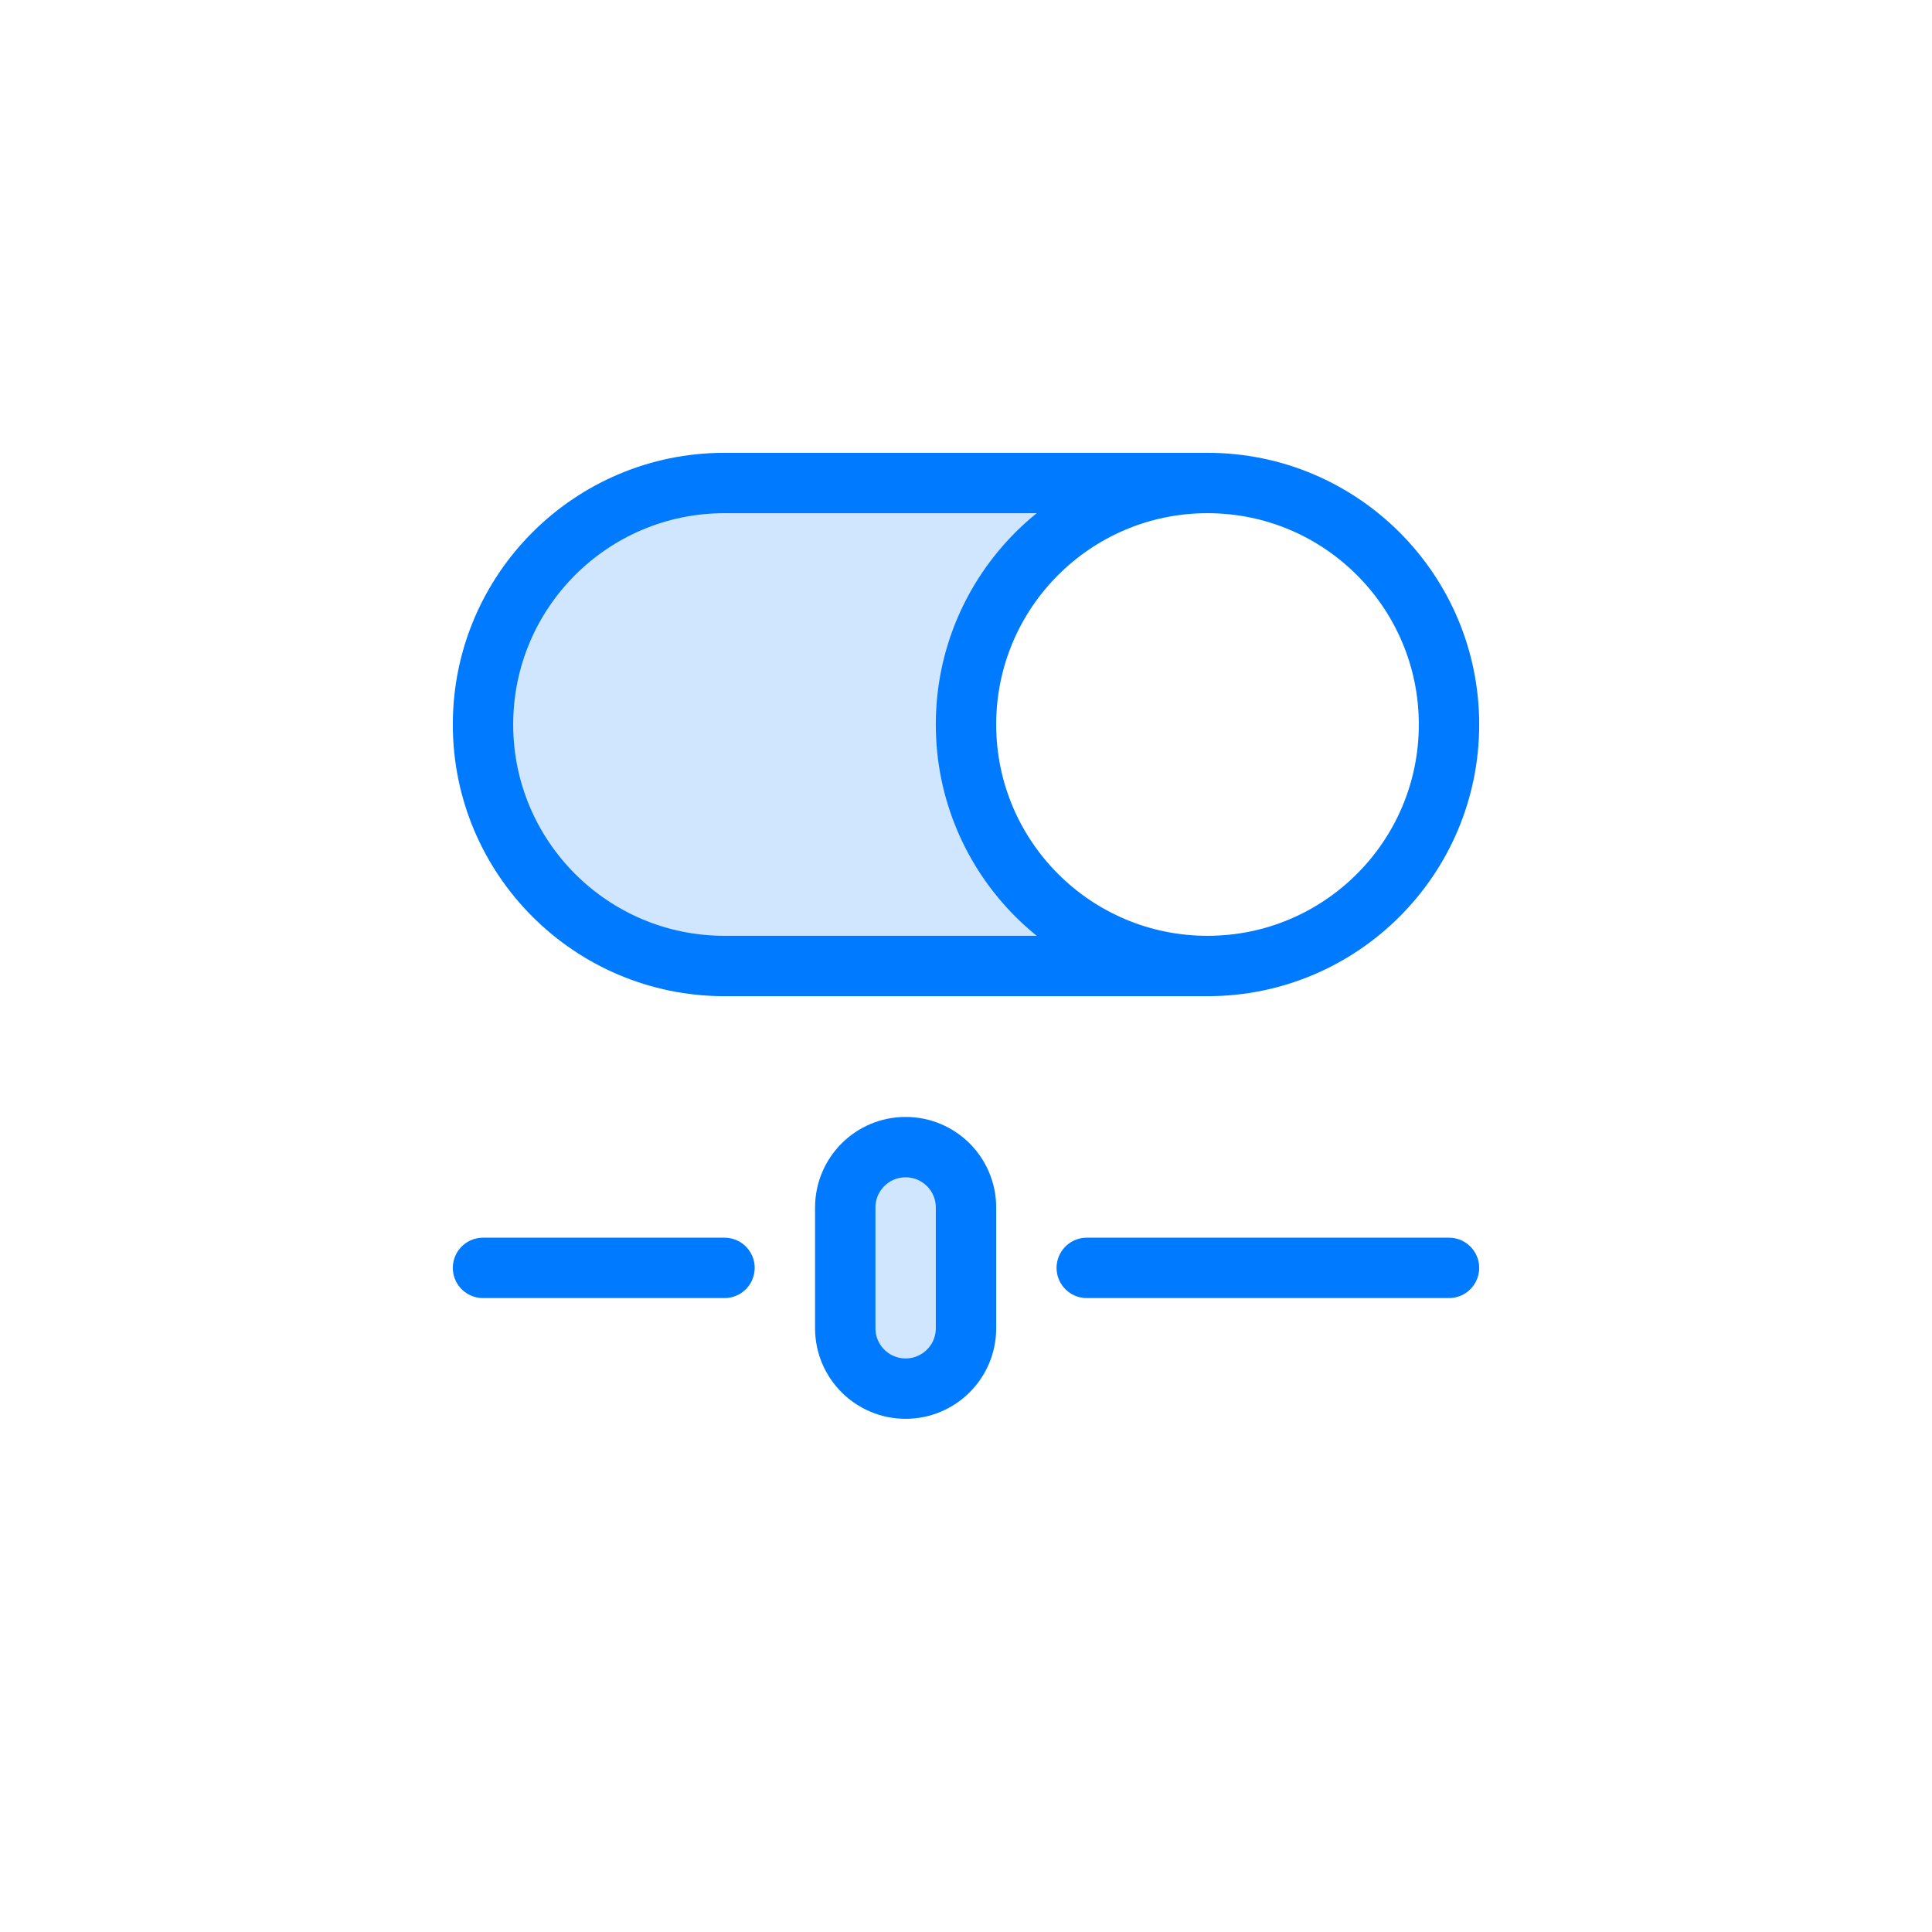
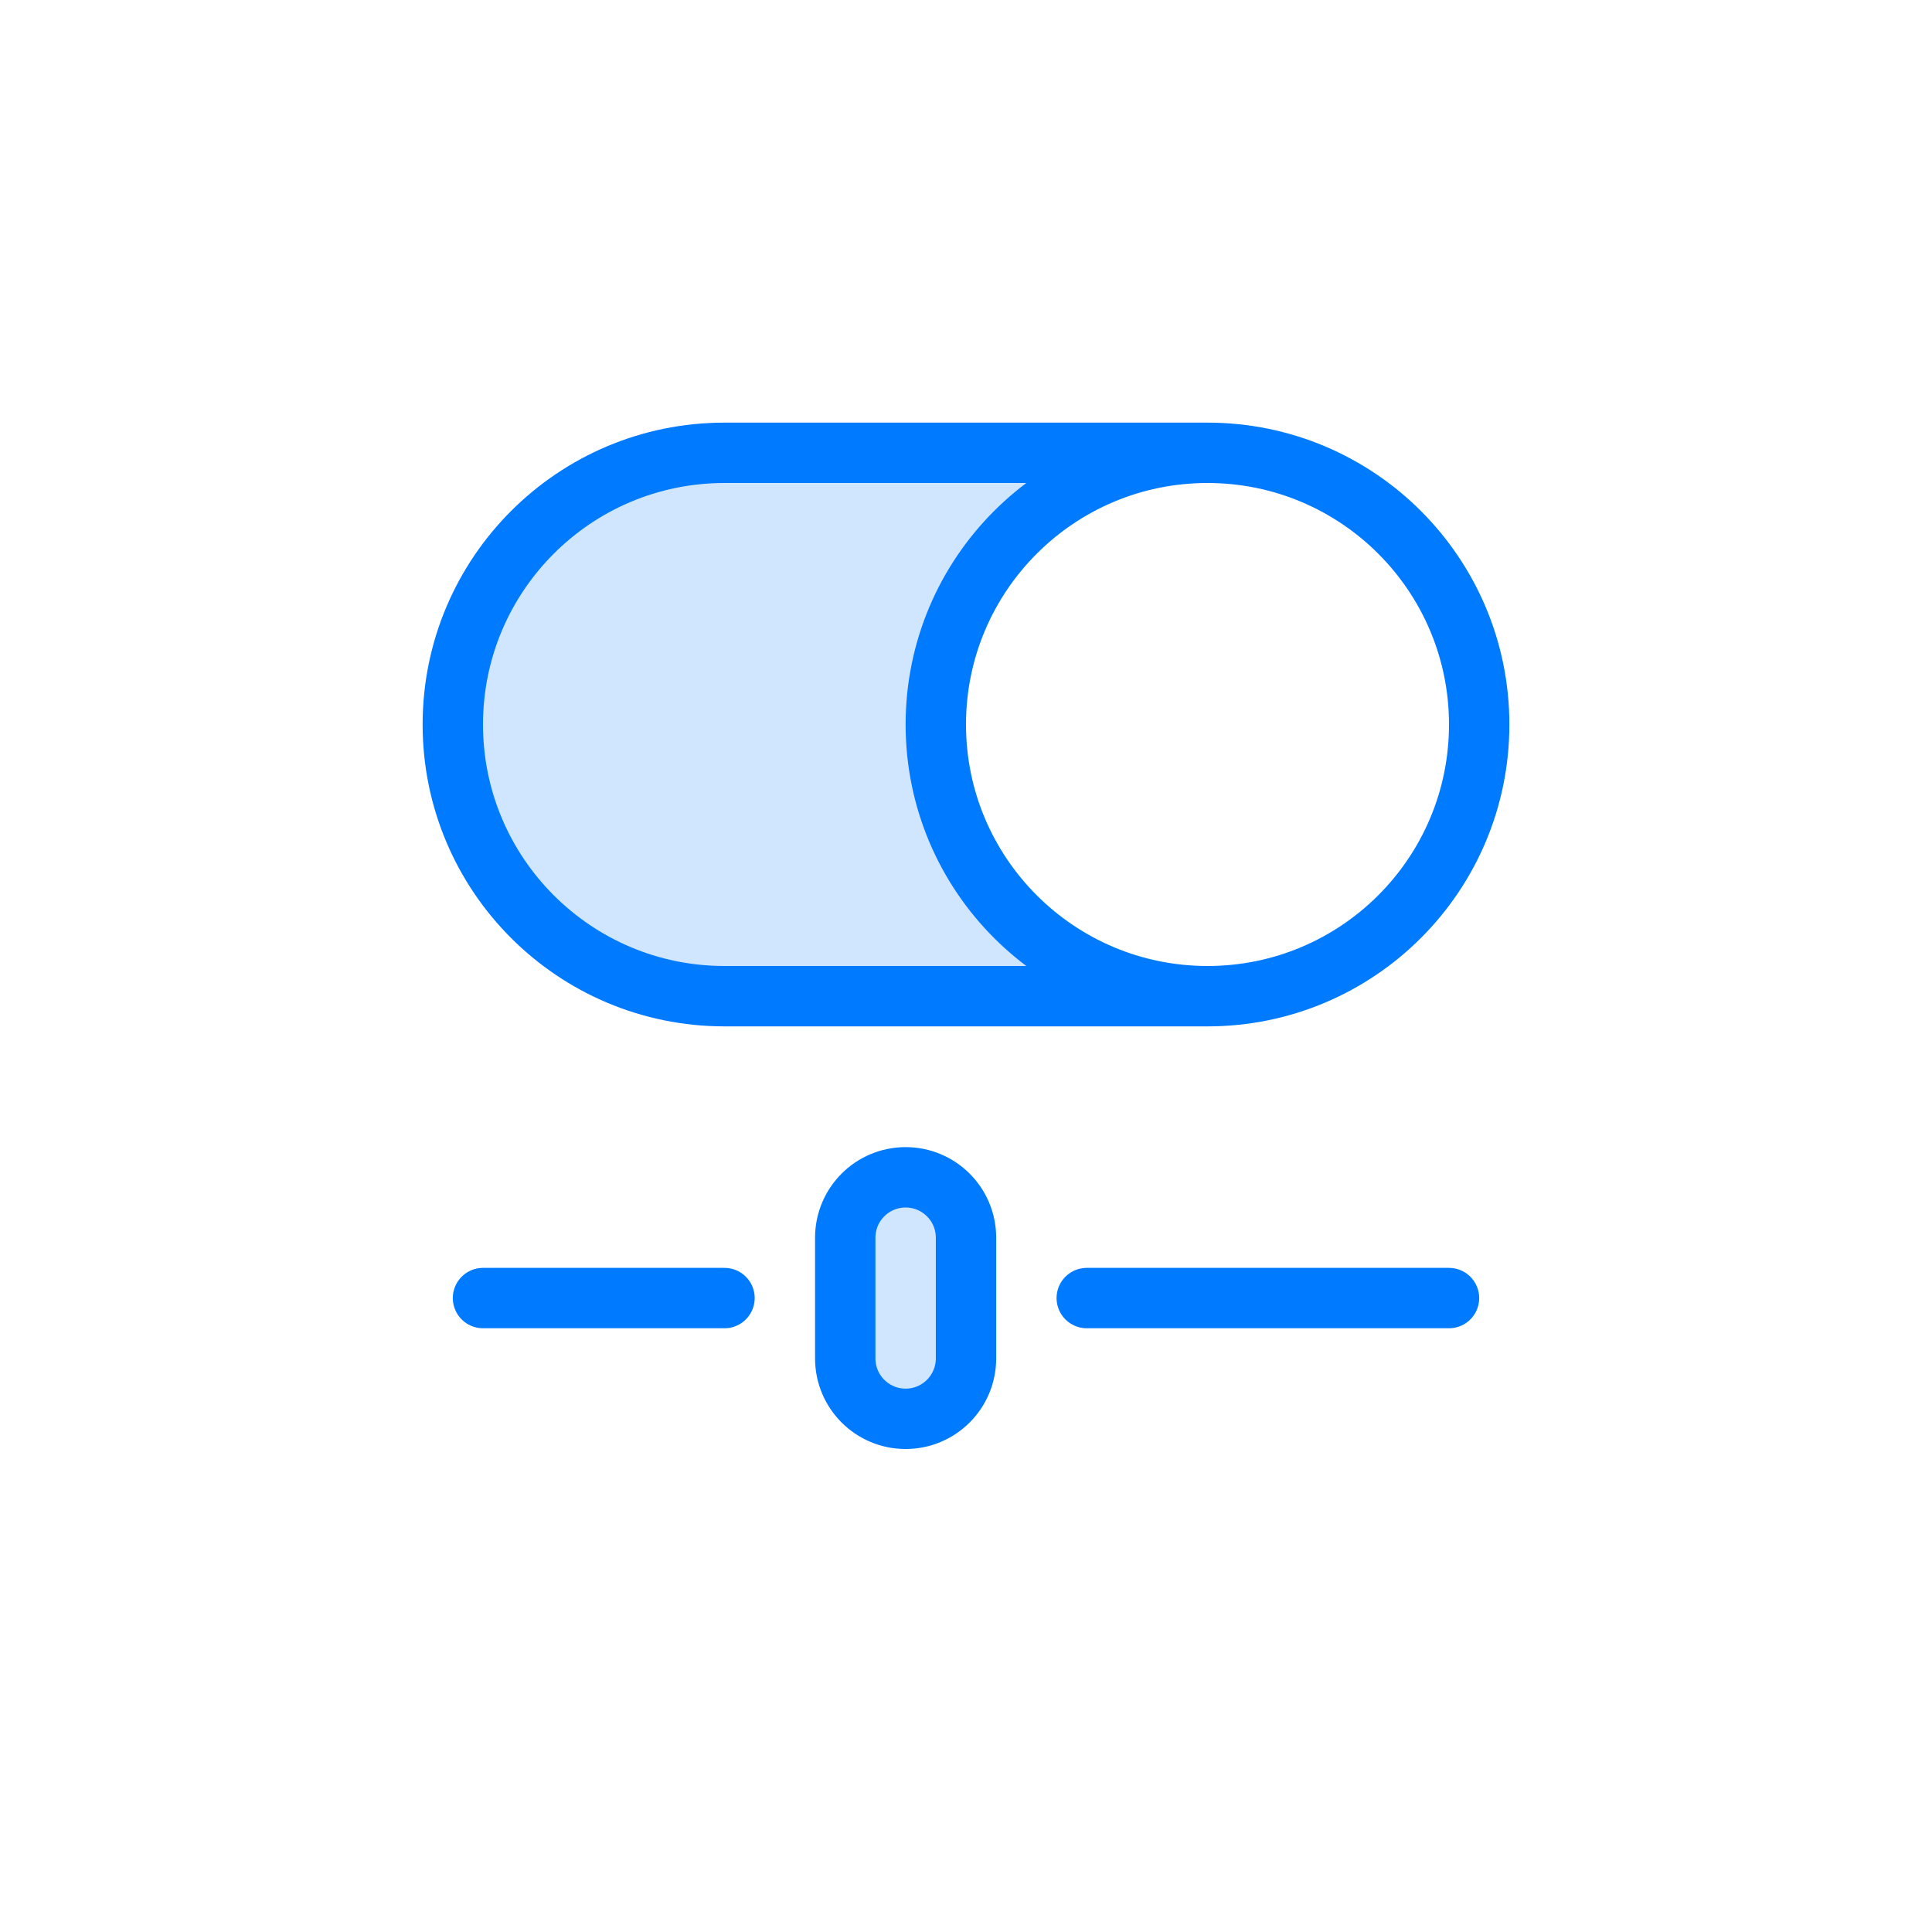
<svg xmlns="http://www.w3.org/2000/svg" width="64px" height="64px" viewBox="0 0 64 64" version="1.1">
  <g id="configuration" stroke="none" stroke-width="1" fill="none" fill-rule="evenodd">
-     <path d="M30,38 C31.105,38 32,38.895 32,40 L32,44 C32,45.105 31.105,46 30,46 C28.895,46 28,45.105 28,44 L28,40 C28,38.895 28.895,38 30,38 Z M24.5,41.5 L24.5,42.5 L15.5,42.5 L15.5,41.5 L24.5,41.5 Z M48.5,41.5 L48.5,42.5 L35.5,42.5 L35.5,41.5 L48.5,41.5 Z M40,16 L39.751,16.004 C35.448,16.135 32,19.665 32,24 C32,28.335 35.448,31.865 39.751,31.996 L40,32 L24,32 C19.582,32 16,28.418 16,24 C16,19.582 19.582,16 24,16 L40,16 Z" id="fill" fill-opacity="0.184" fill="#007AFF" fill-rule="nonzero" />
-     <path d="M24,16 L40,16 C44.418,16 48,19.582 48,24 C48,28.418 44.418,32 40,32 L24,32 C19.582,32 16,28.418 16,24 C16,19.582 19.582,16 24,16 Z M30,38 C31.105,38 32,38.895 32,40 L32,44 C32,45.105 31.105,46 30,46 C28.895,46 28,45.105 28,44 L28,40 C28,38.895 28.895,38 30,38 Z M40,16 C44.418,16 48,19.582 48,24 C48,28.418 44.418,32 40,32 C35.582,32 32,28.418 32,24 C32,19.582 35.582,16 40,16 Z M16,42 L24,42 M36,42 L48,42" id="border" stroke="#007AFF" stroke-width="2" stroke-linecap="round" stroke-linejoin="round" fill-rule="nonzero" />
+     <path d="M30,39 C31.105,39 32,39.895 32,41 L32,45 C32,46.105 31.105,47 30,47 C28.895,47 28,46.105 28,45 L28,41 C28,39.895 28.895,39 30,39 Z M24.5,42.5 L24.5,43.5 L15.5,43.5 L15.5,42.5 L24.5,42.5 Z M48.5,42.5 L48.5,43.5 L35.5,43.5 L35.5,42.5 L48.5,42.5 Z M40,15 L39.735,15.004 C34.887,15.144 31,19.118 31,24 C31,28.882 34.887,32.856 39.735,32.996 L40,33 L24,33 C19.029,33 15,28.971 15,24 C15,19.029 19.029,15 24,15 L40,15 Z" id="fill" fill-opacity="0.184" fill="#007AFF" fill-rule="nonzero" />
+     <path d="M24,15 L40,15 C44.971,15 49,19.029 49,24 C49,28.971 44.971,33 40,33 L24,33 C19.029,33 15,28.971 15,24 C15,19.029 19.029,15 24,15 Z M40,15 C44.971,15 49,19.029 49,24 C49,28.971 44.971,33 40,33 C35.029,33 31,28.971 31,24 C31,19.029 35.029,15 40,15 Z M30,39 C31.105,39 32,39.895 32,41 L32,45 C32,46.105 31.105,47 30,47 C28.895,47 28,46.105 28,45 L28,41 C28,39.895 28.895,39 30,39 Z M16,43 L24,43 M36,43 L48,43" id="border" stroke="#007AFF" stroke-width="2" stroke-linecap="round" stroke-linejoin="round" fill-rule="nonzero" />
  </g>
</svg>
